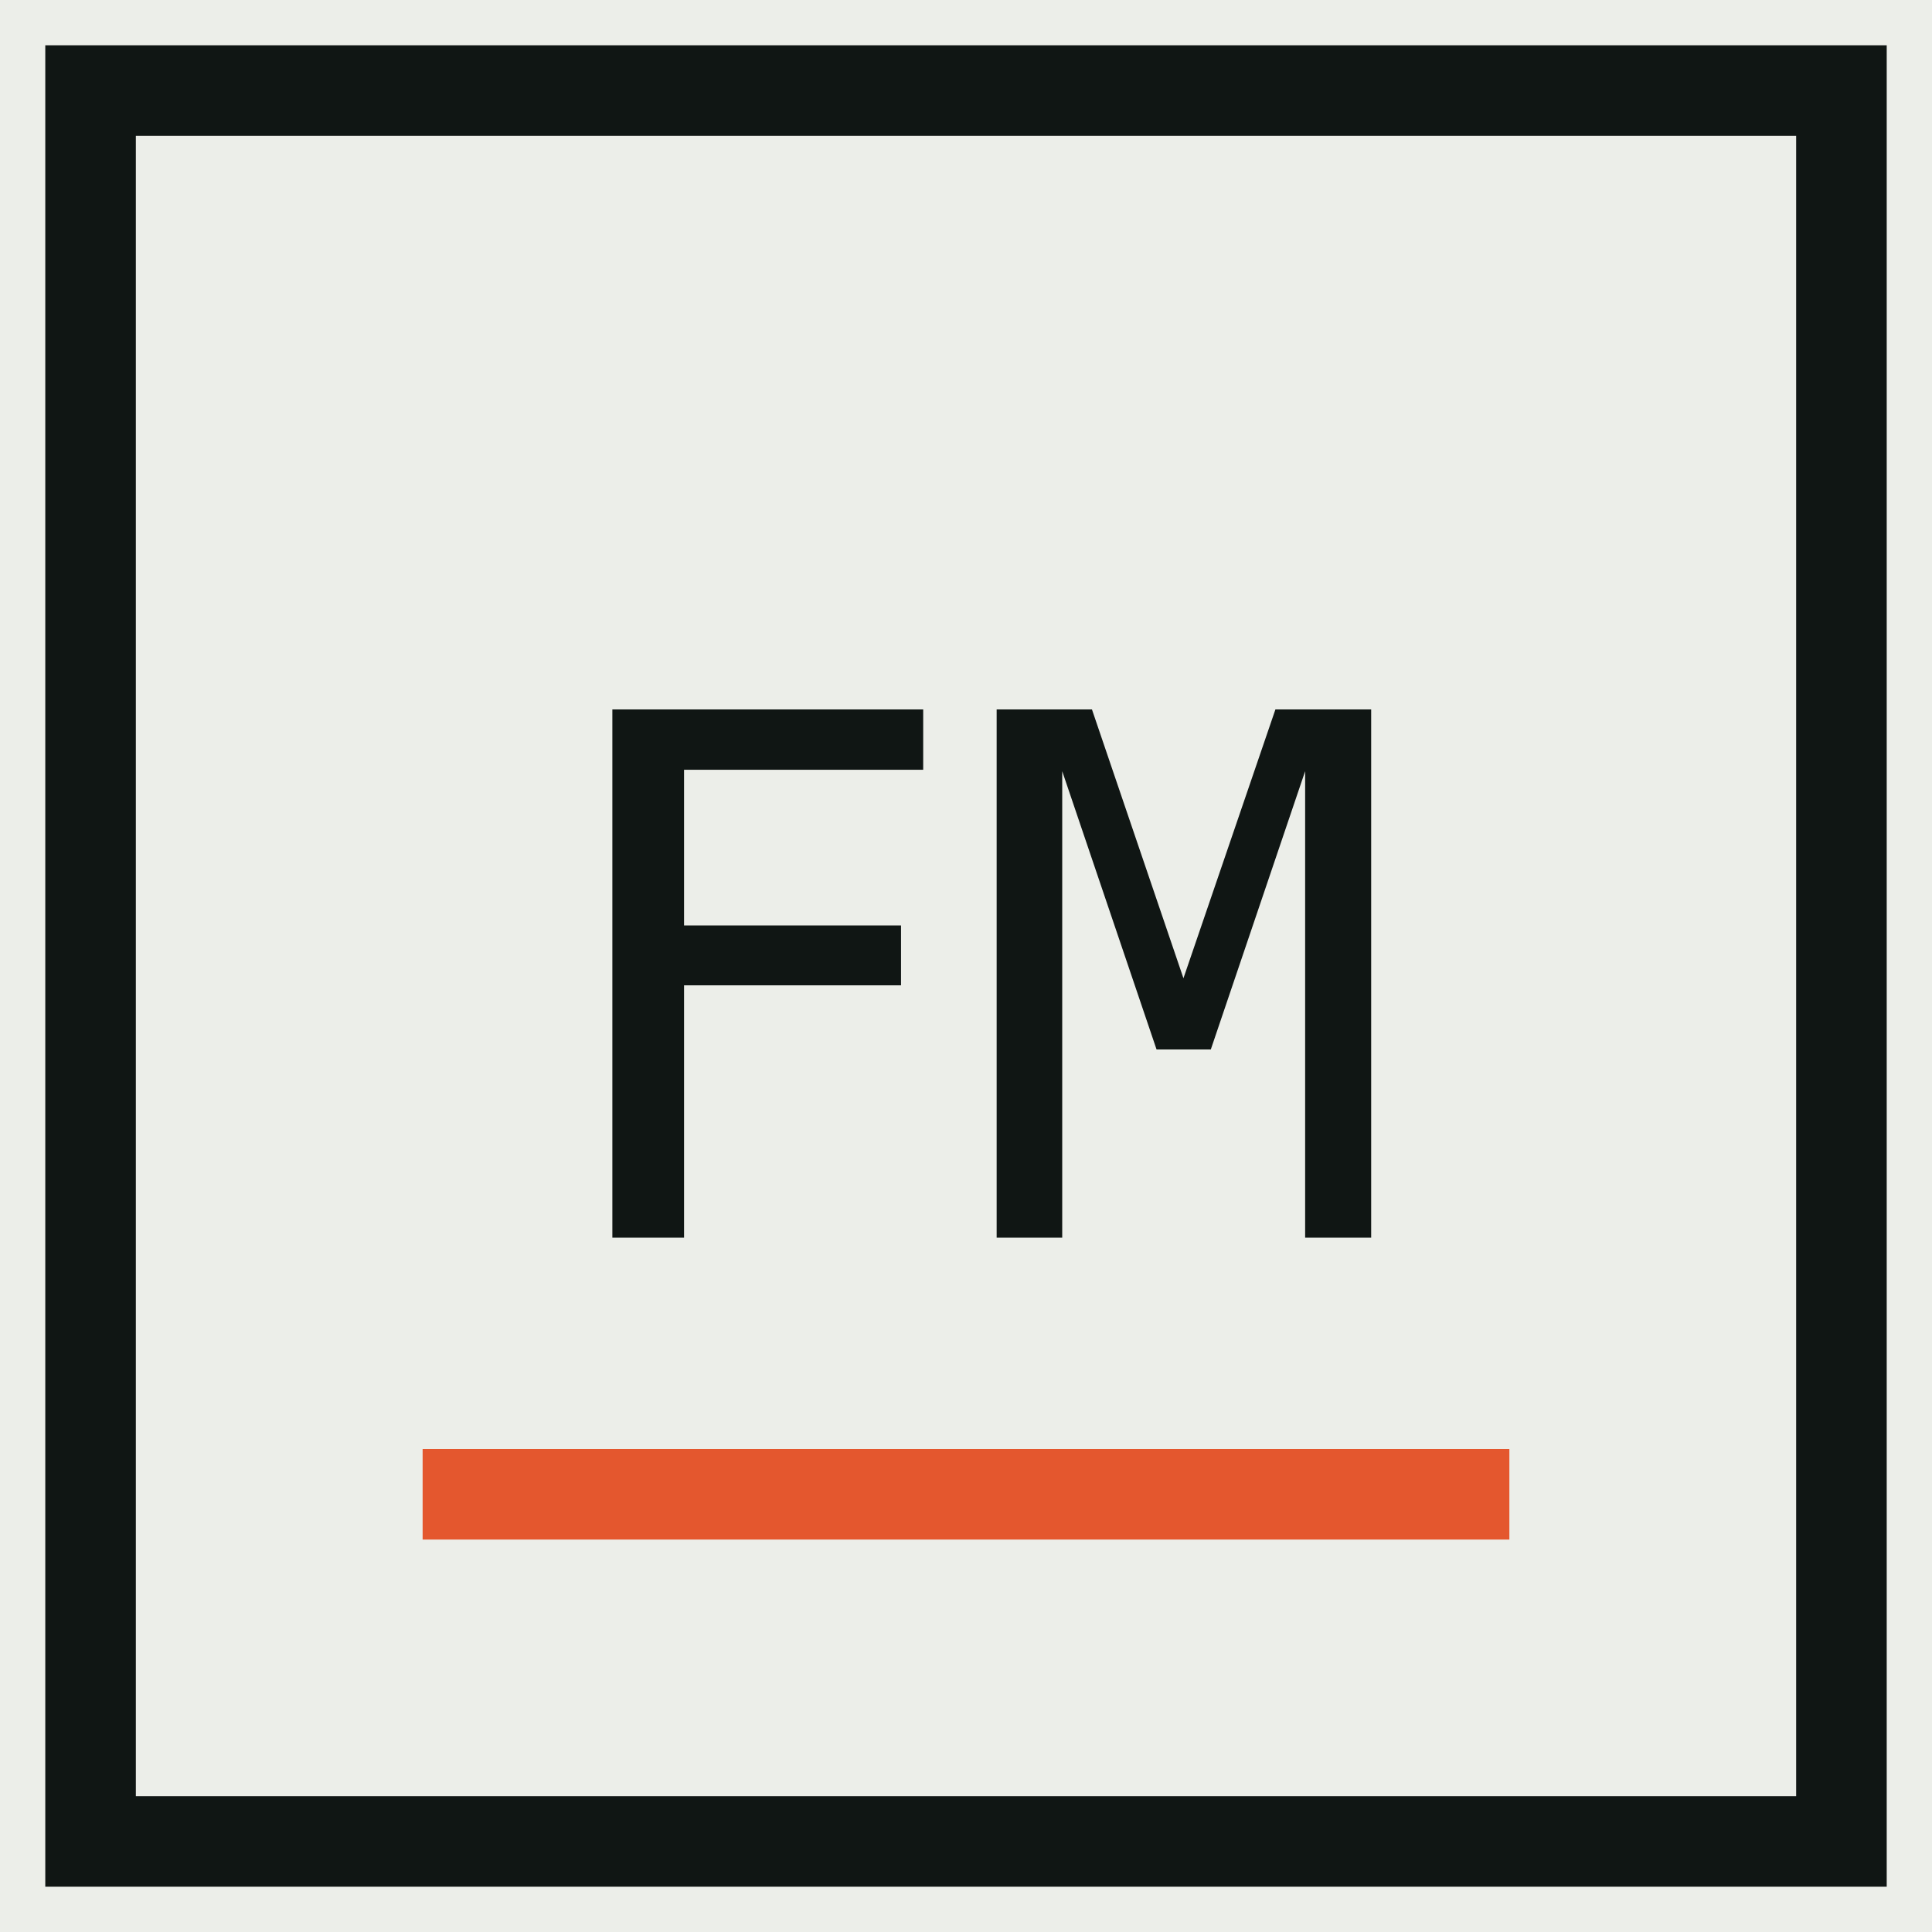
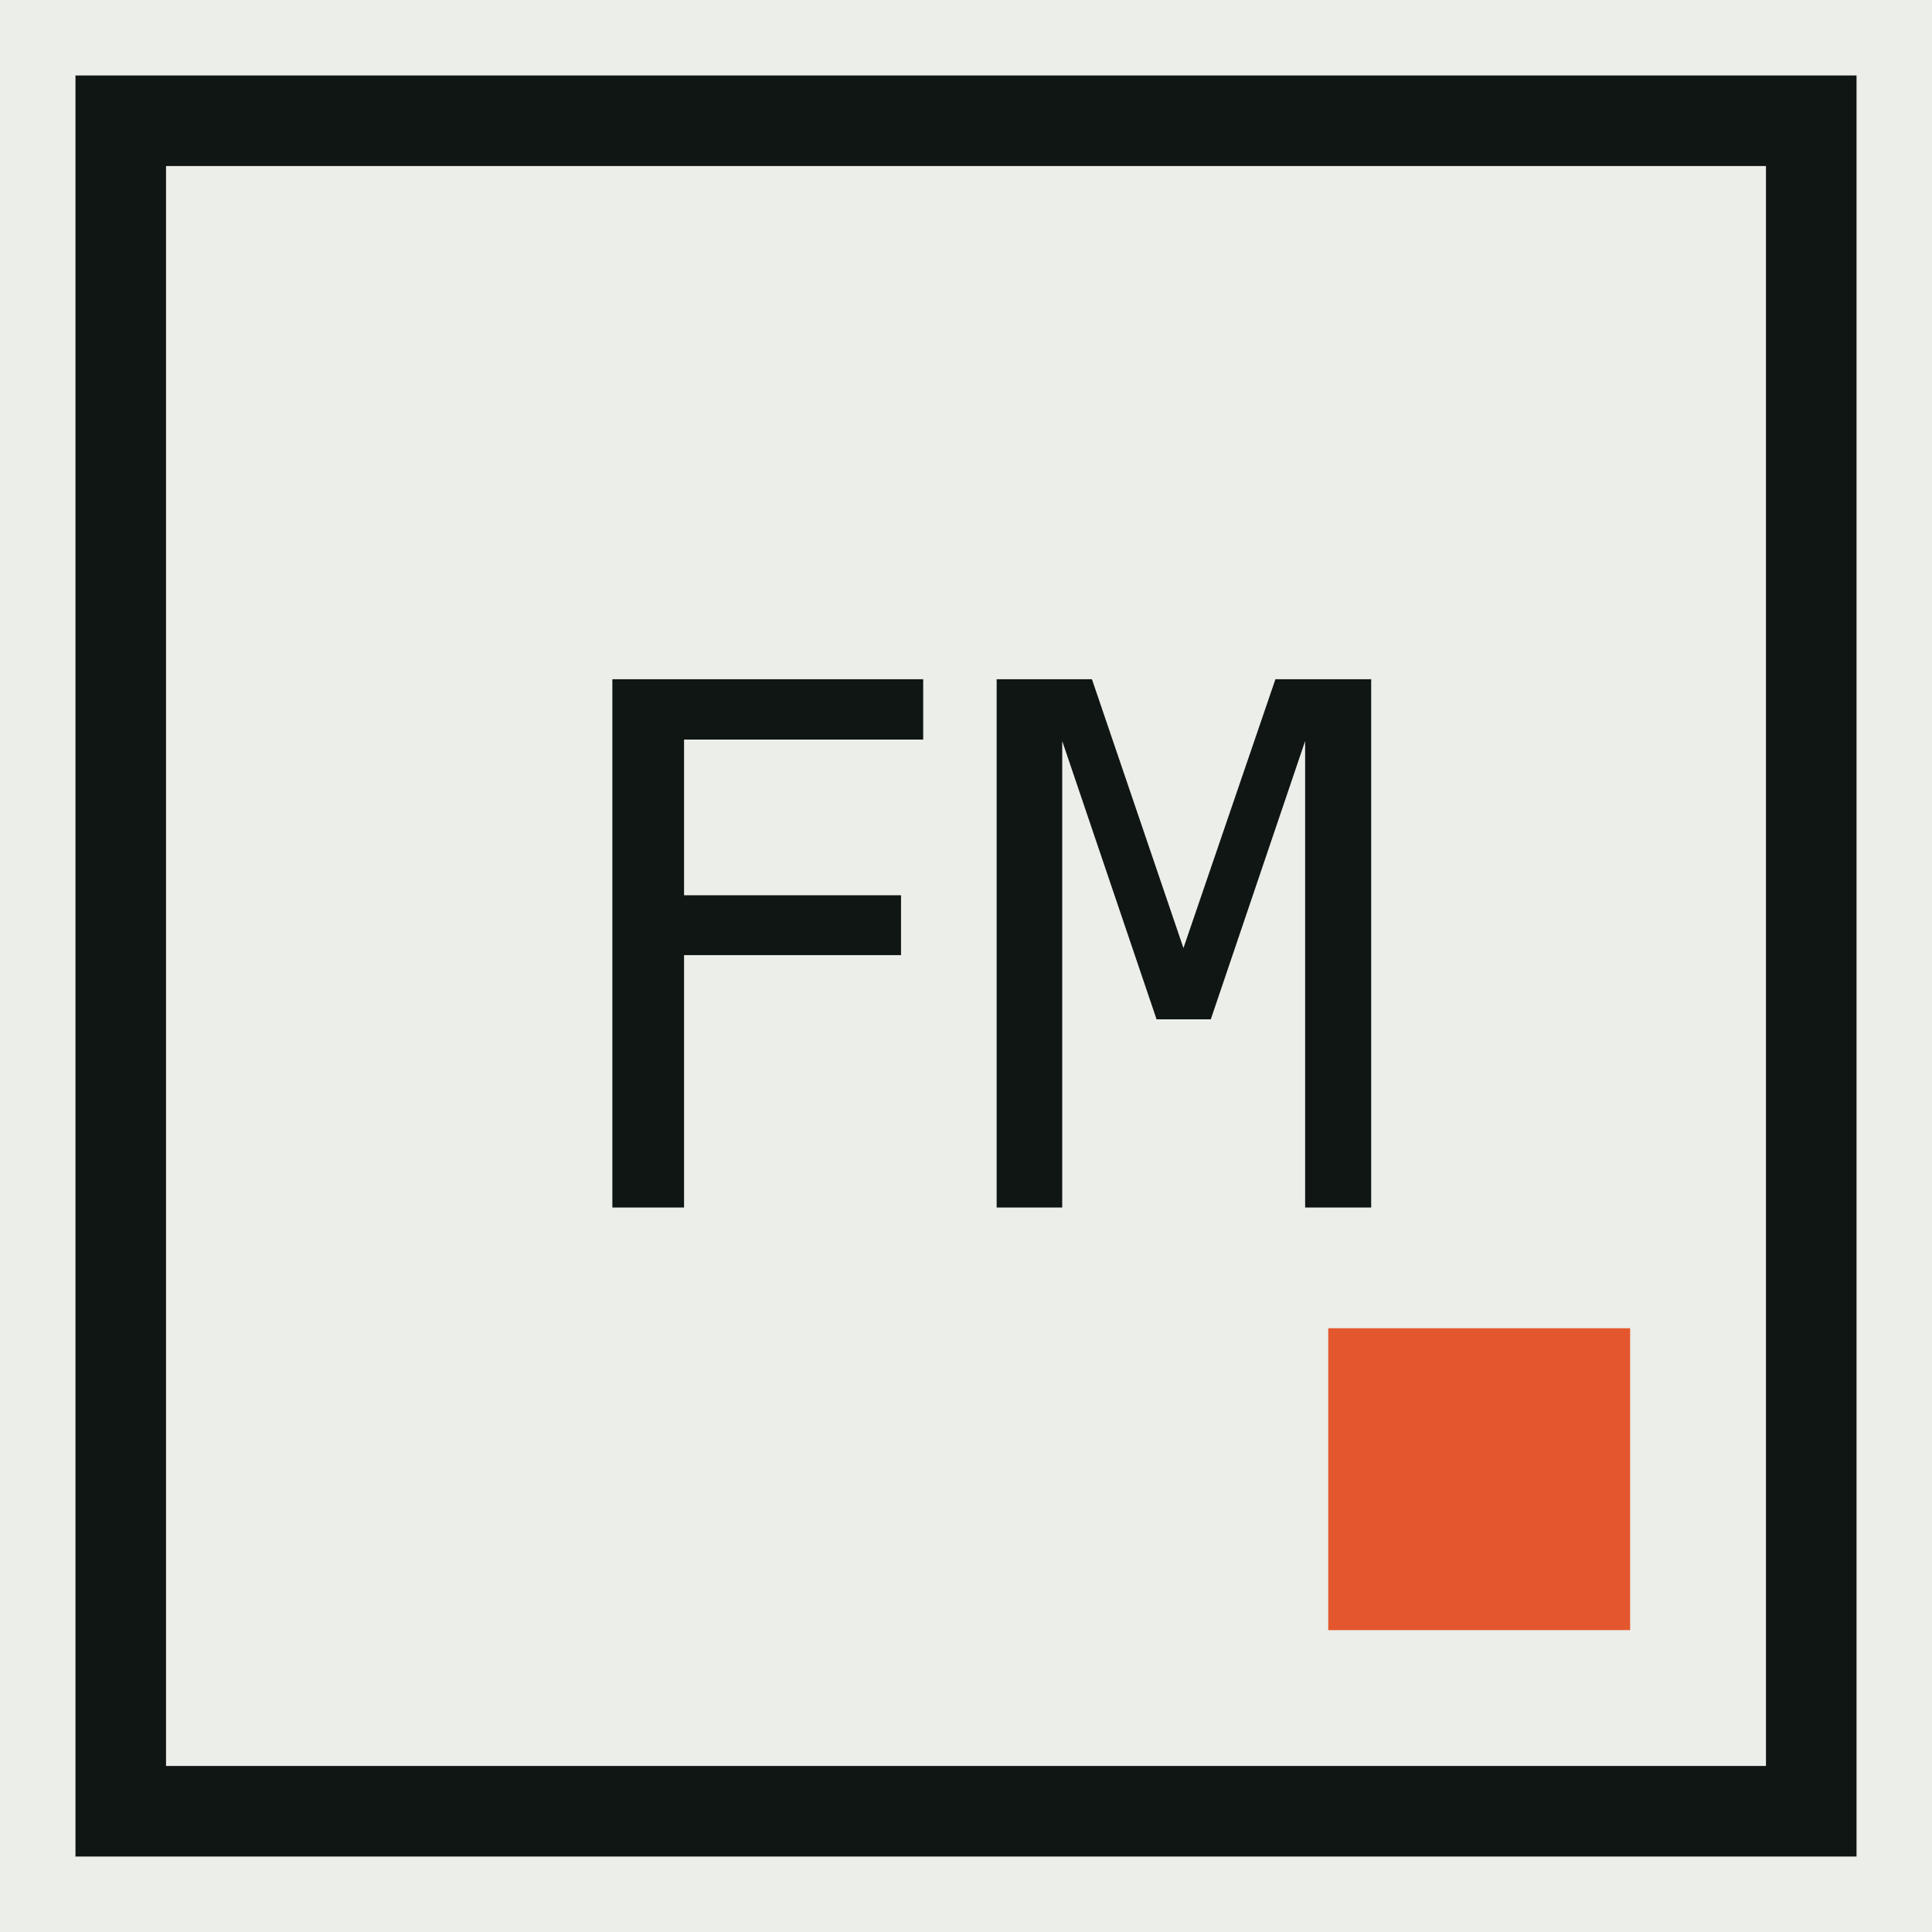
<svg xmlns="http://www.w3.org/2000/svg" viewBox="0 0 64 64">
  <rect width="64" height="64" fill="#ECEEE9" />
-   <rect x="3" y="3" width="58" height="58" fill="none" stroke="#101614" stroke-width="3" />
-   <text x="32" y="41" text-anchor="middle" font-family="monospace" font-size="24" font-weight="500" fill="#101614">FM</text>
-   <rect x="14" y="48" width="36" height="3" fill="#E4572E" />
+   <rect x="4" y="4" width="56" height="56" fill="none" stroke="#101614" stroke-width="3" />
+   <text x="32" y="40" text-anchor="middle" font-family="monospace" font-size="24" font-weight="500" fill="#101614">FM</text>
+   <rect x="44" y="44" width="10" height="10" fill="#E4572E" />
</svg>
